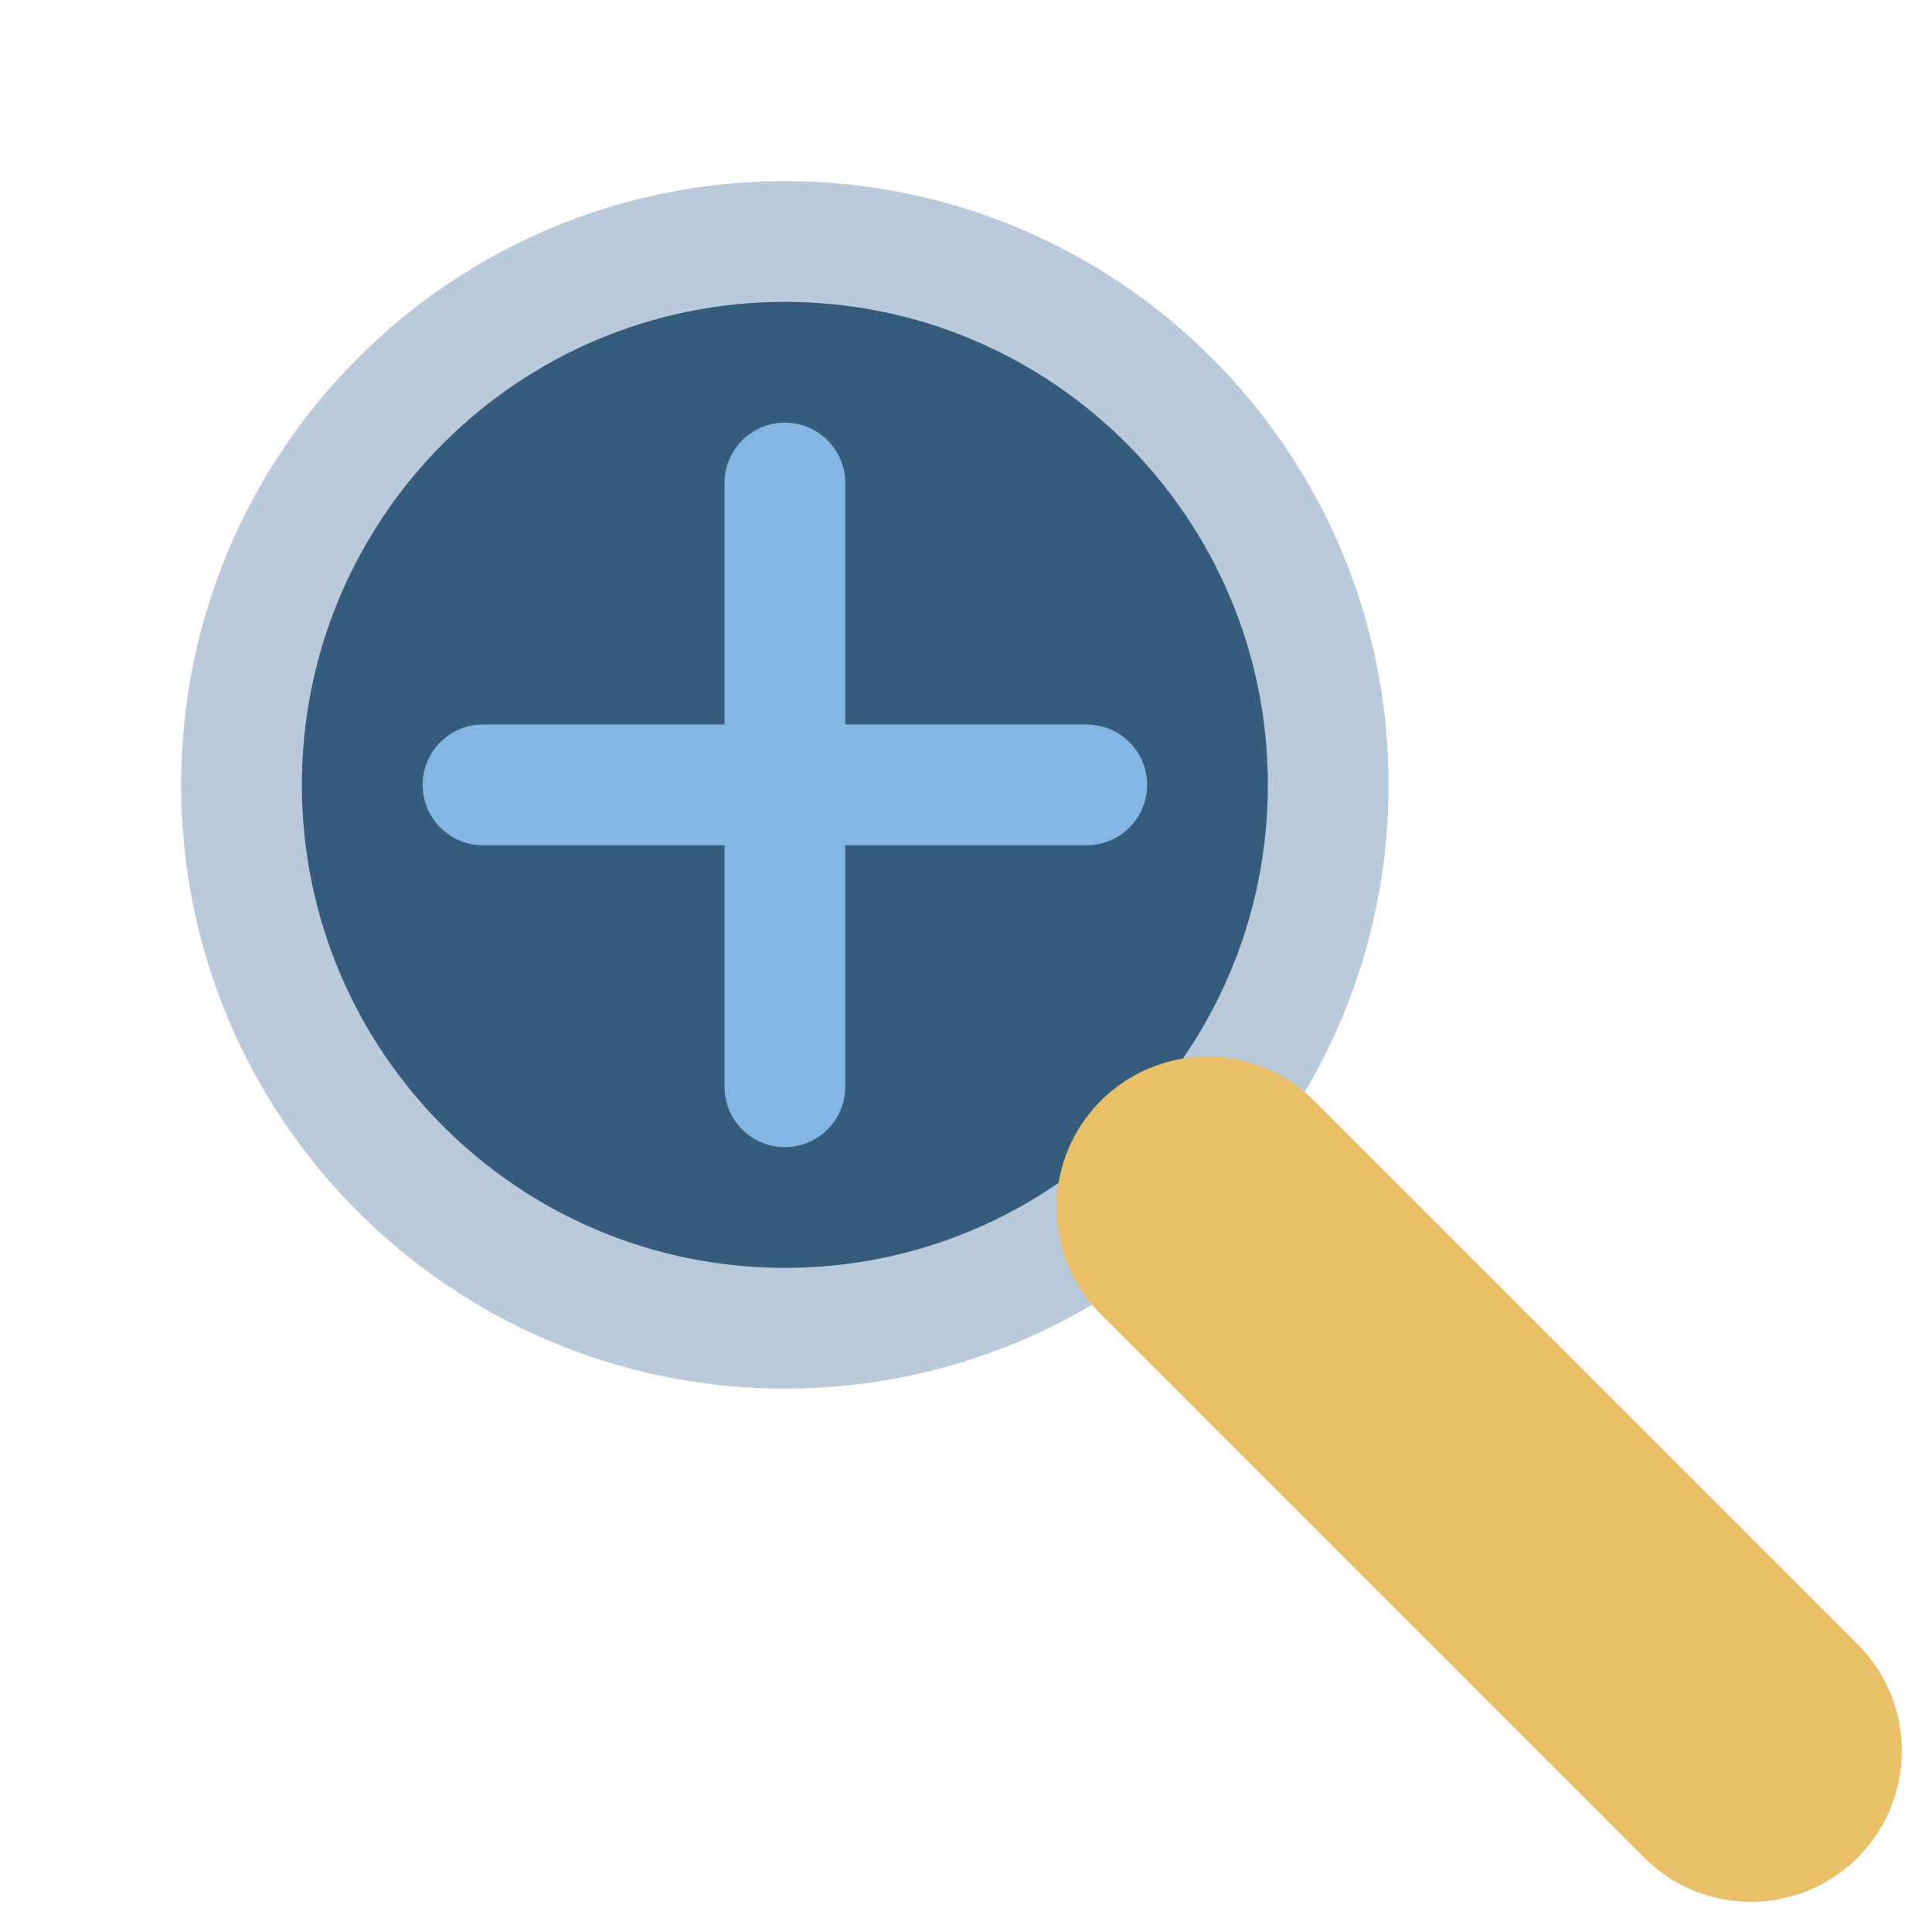
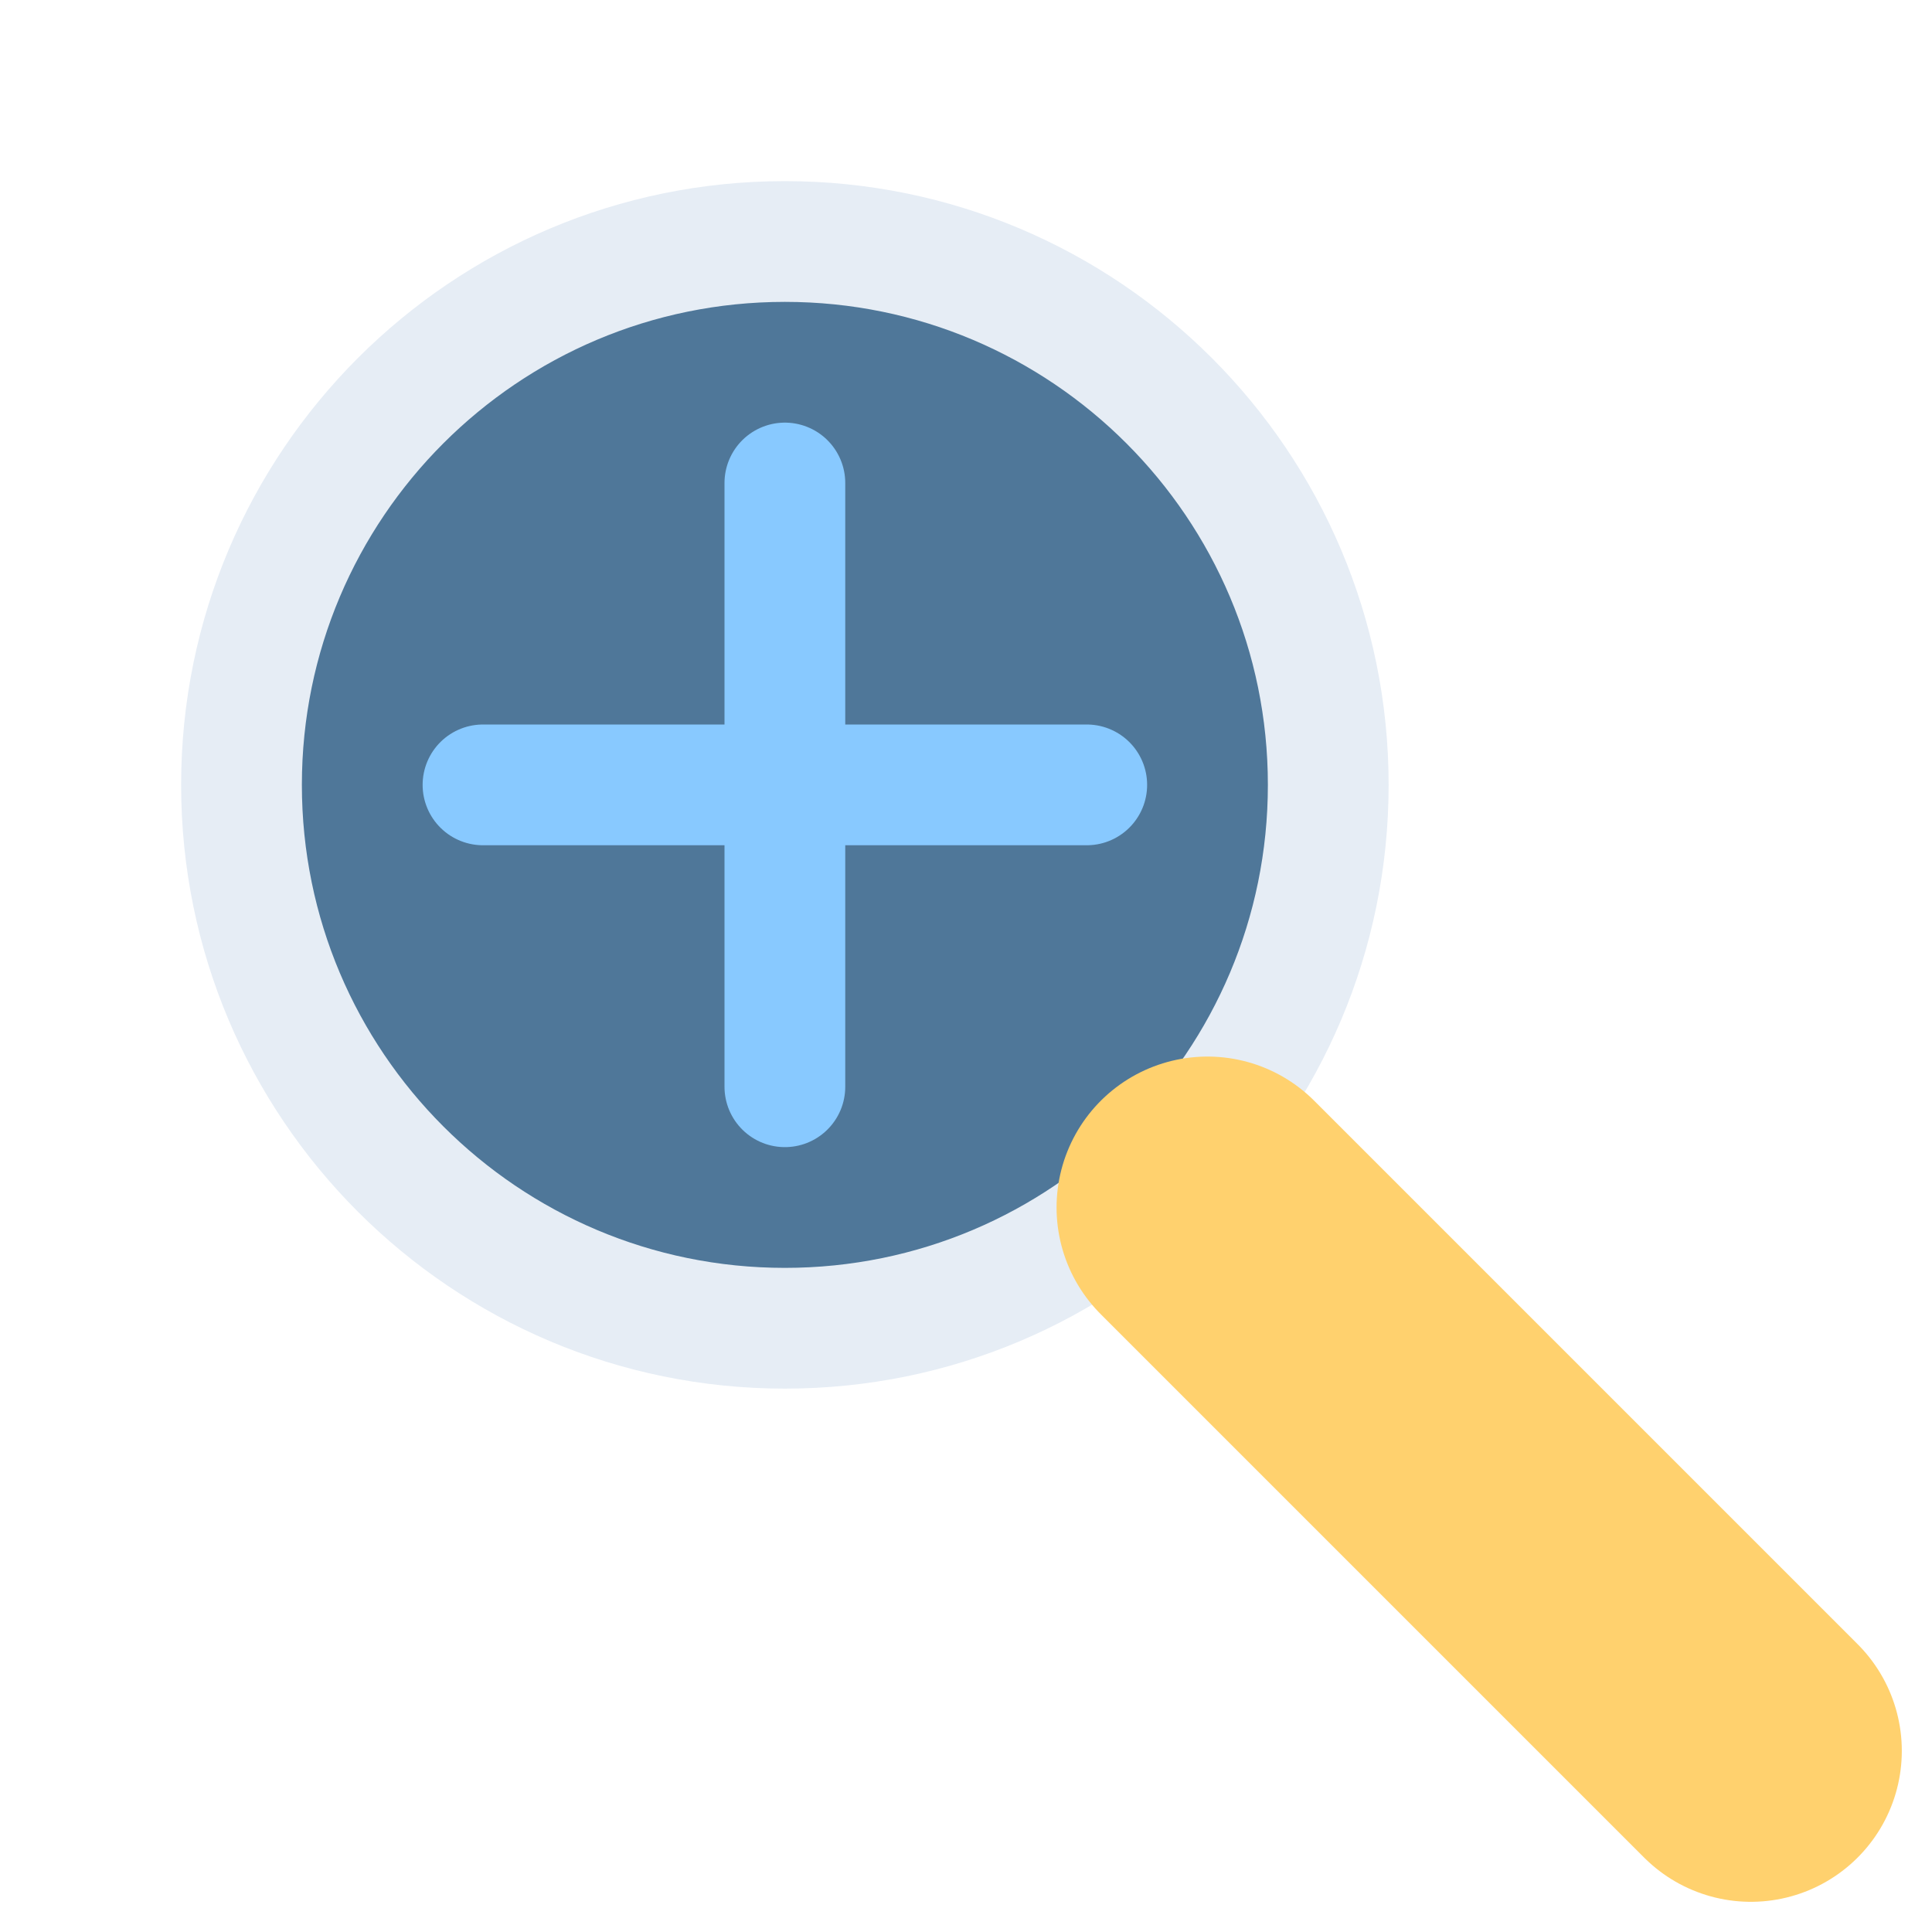
<svg xmlns="http://www.w3.org/2000/svg" width="32" height="32" viewBox="0 0 32 32">
-   <g stroke="#b9cadb" stroke-width="2" stroke-linecap="round" stroke-linejoin="round">
-     <circle cx="13" cy="13" r="9" fill="#355c7b" />
-     <path d="M8 13h10M13 8v10" stroke="#83b7e3" />
-     <path d="m20 20 9 9" stroke="#e9bf68" stroke-width="5" />
+   <g stroke="#e6edf5" stroke-width="2" stroke-linecap="round" stroke-linejoin="round">
+     <circle cx="13" cy="13" r="9" fill="#4f7799" />
+     <path d="M8 13h10M13 8v10" stroke="#88c9ff" />
+     <path d="m20 20 9 9" stroke="#ffd16e" stroke-width="5" />
  </g>
</svg>
